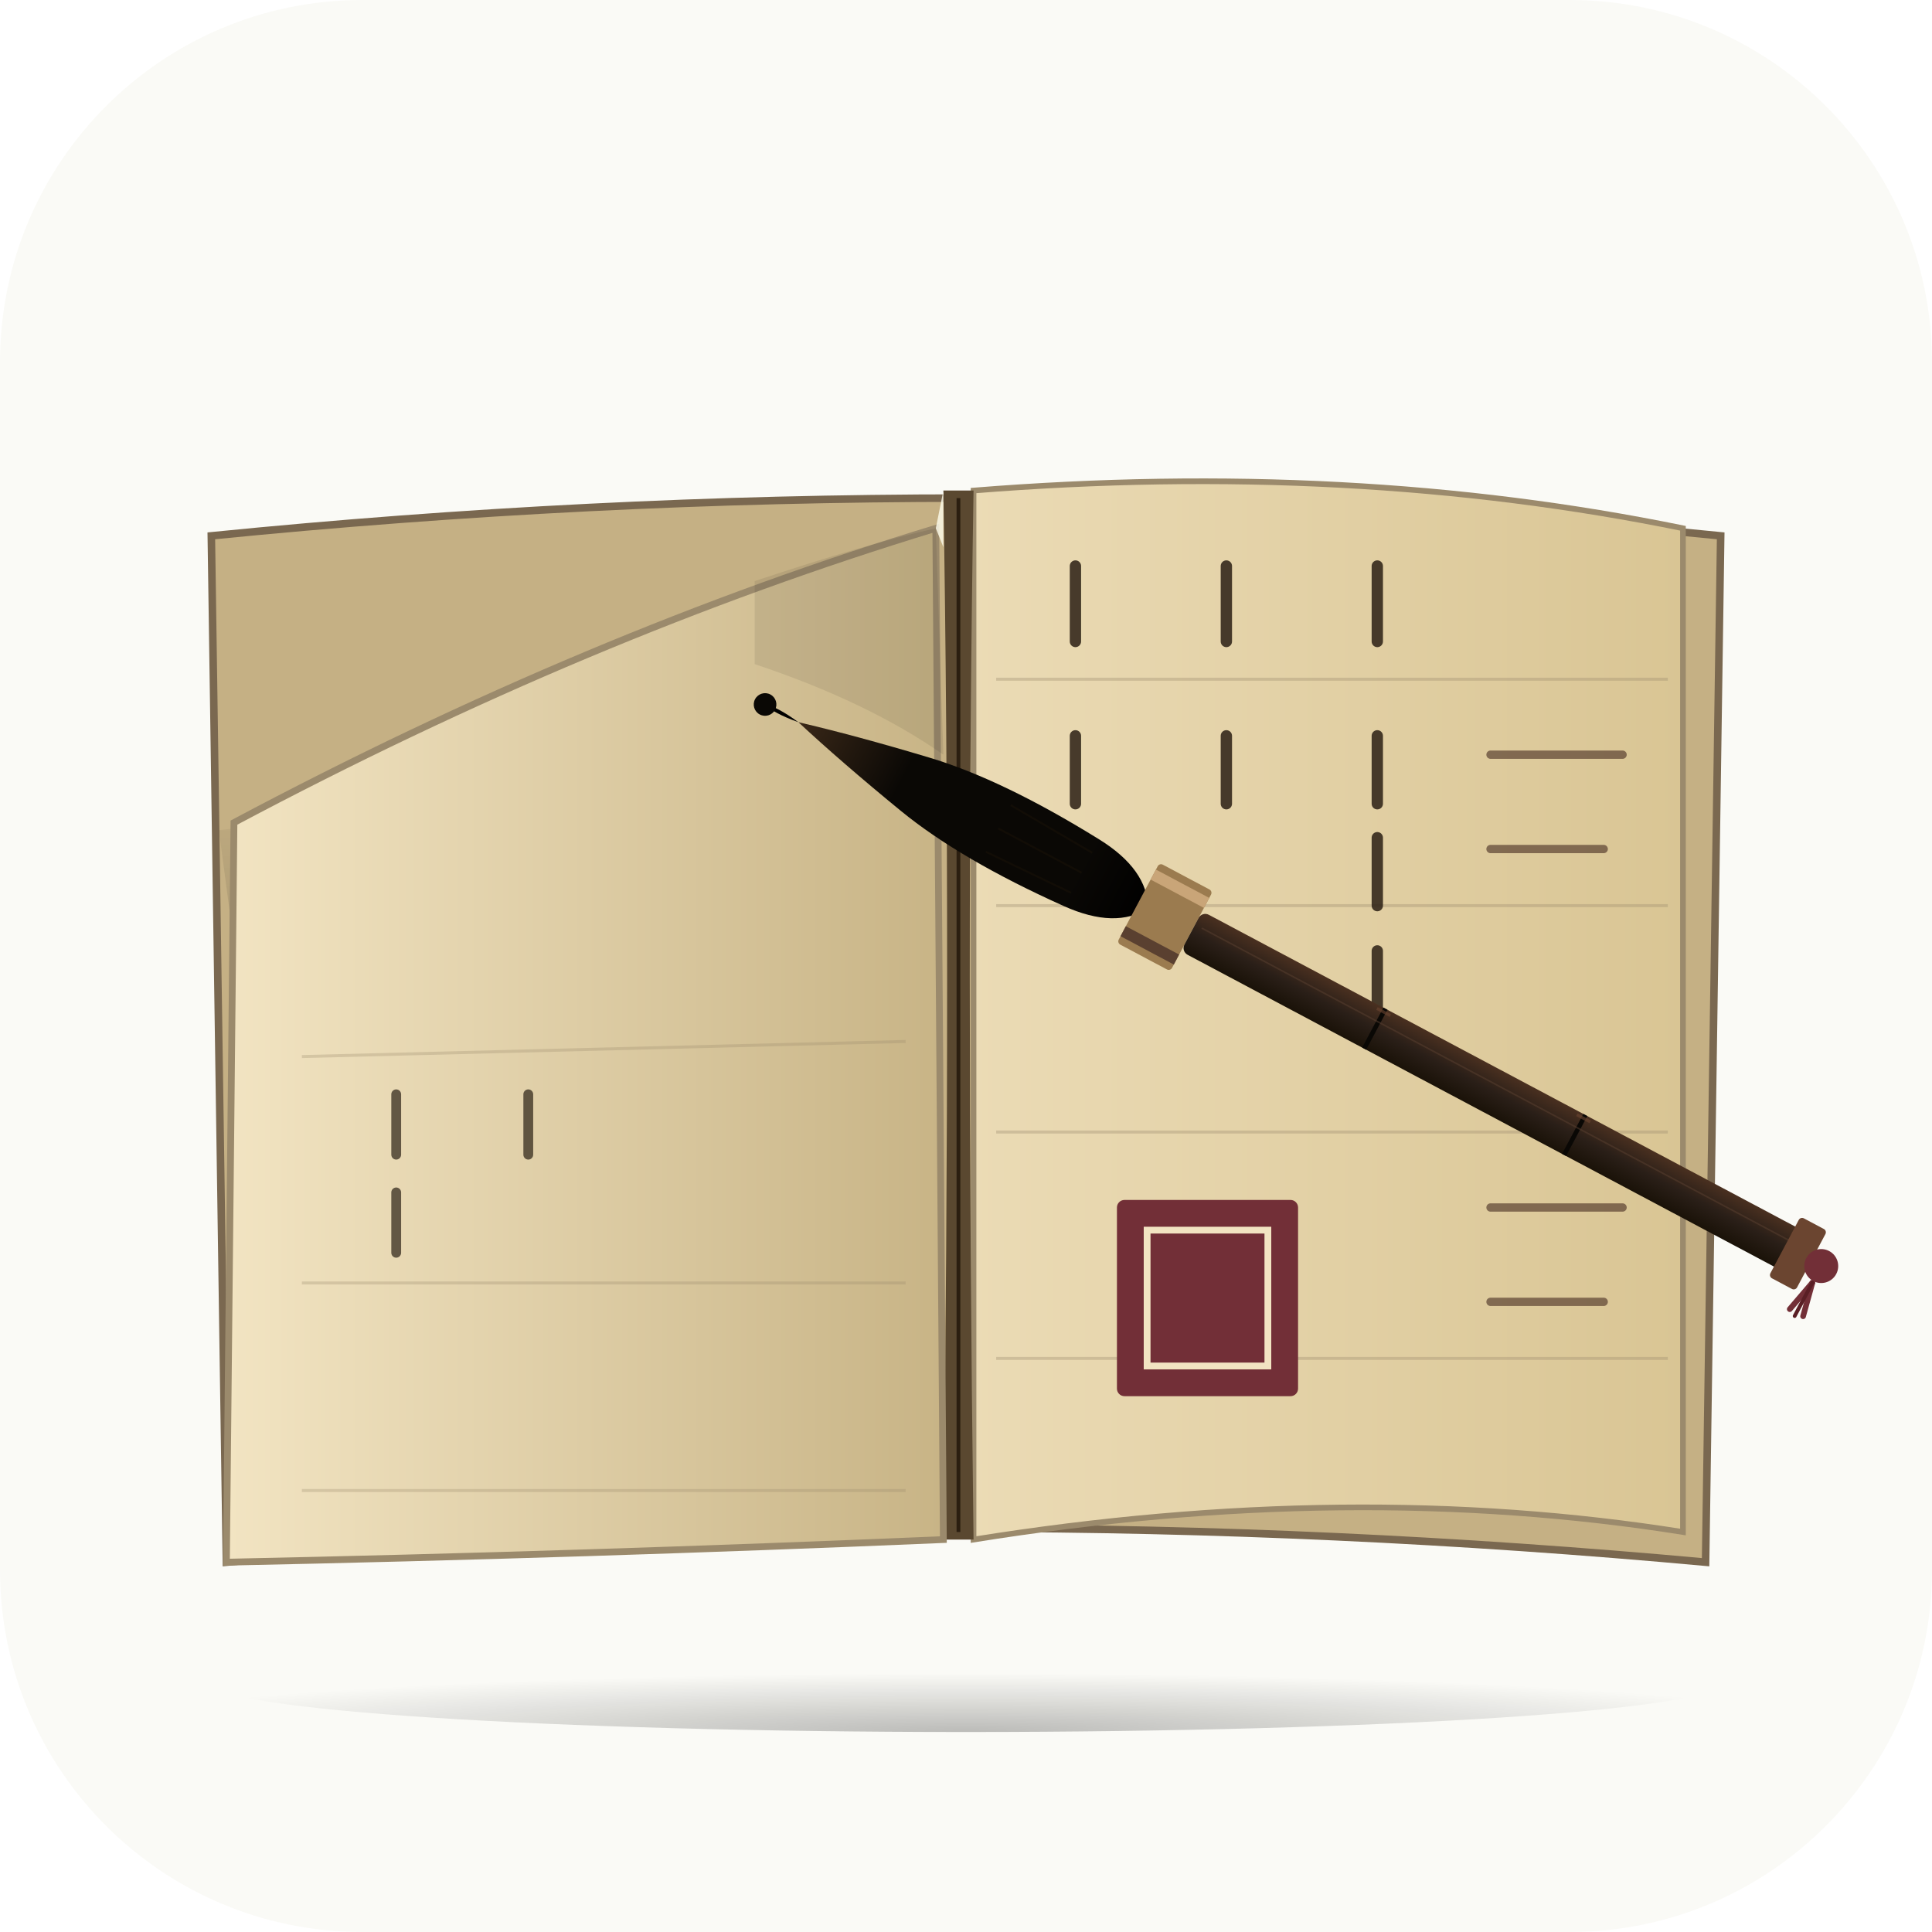
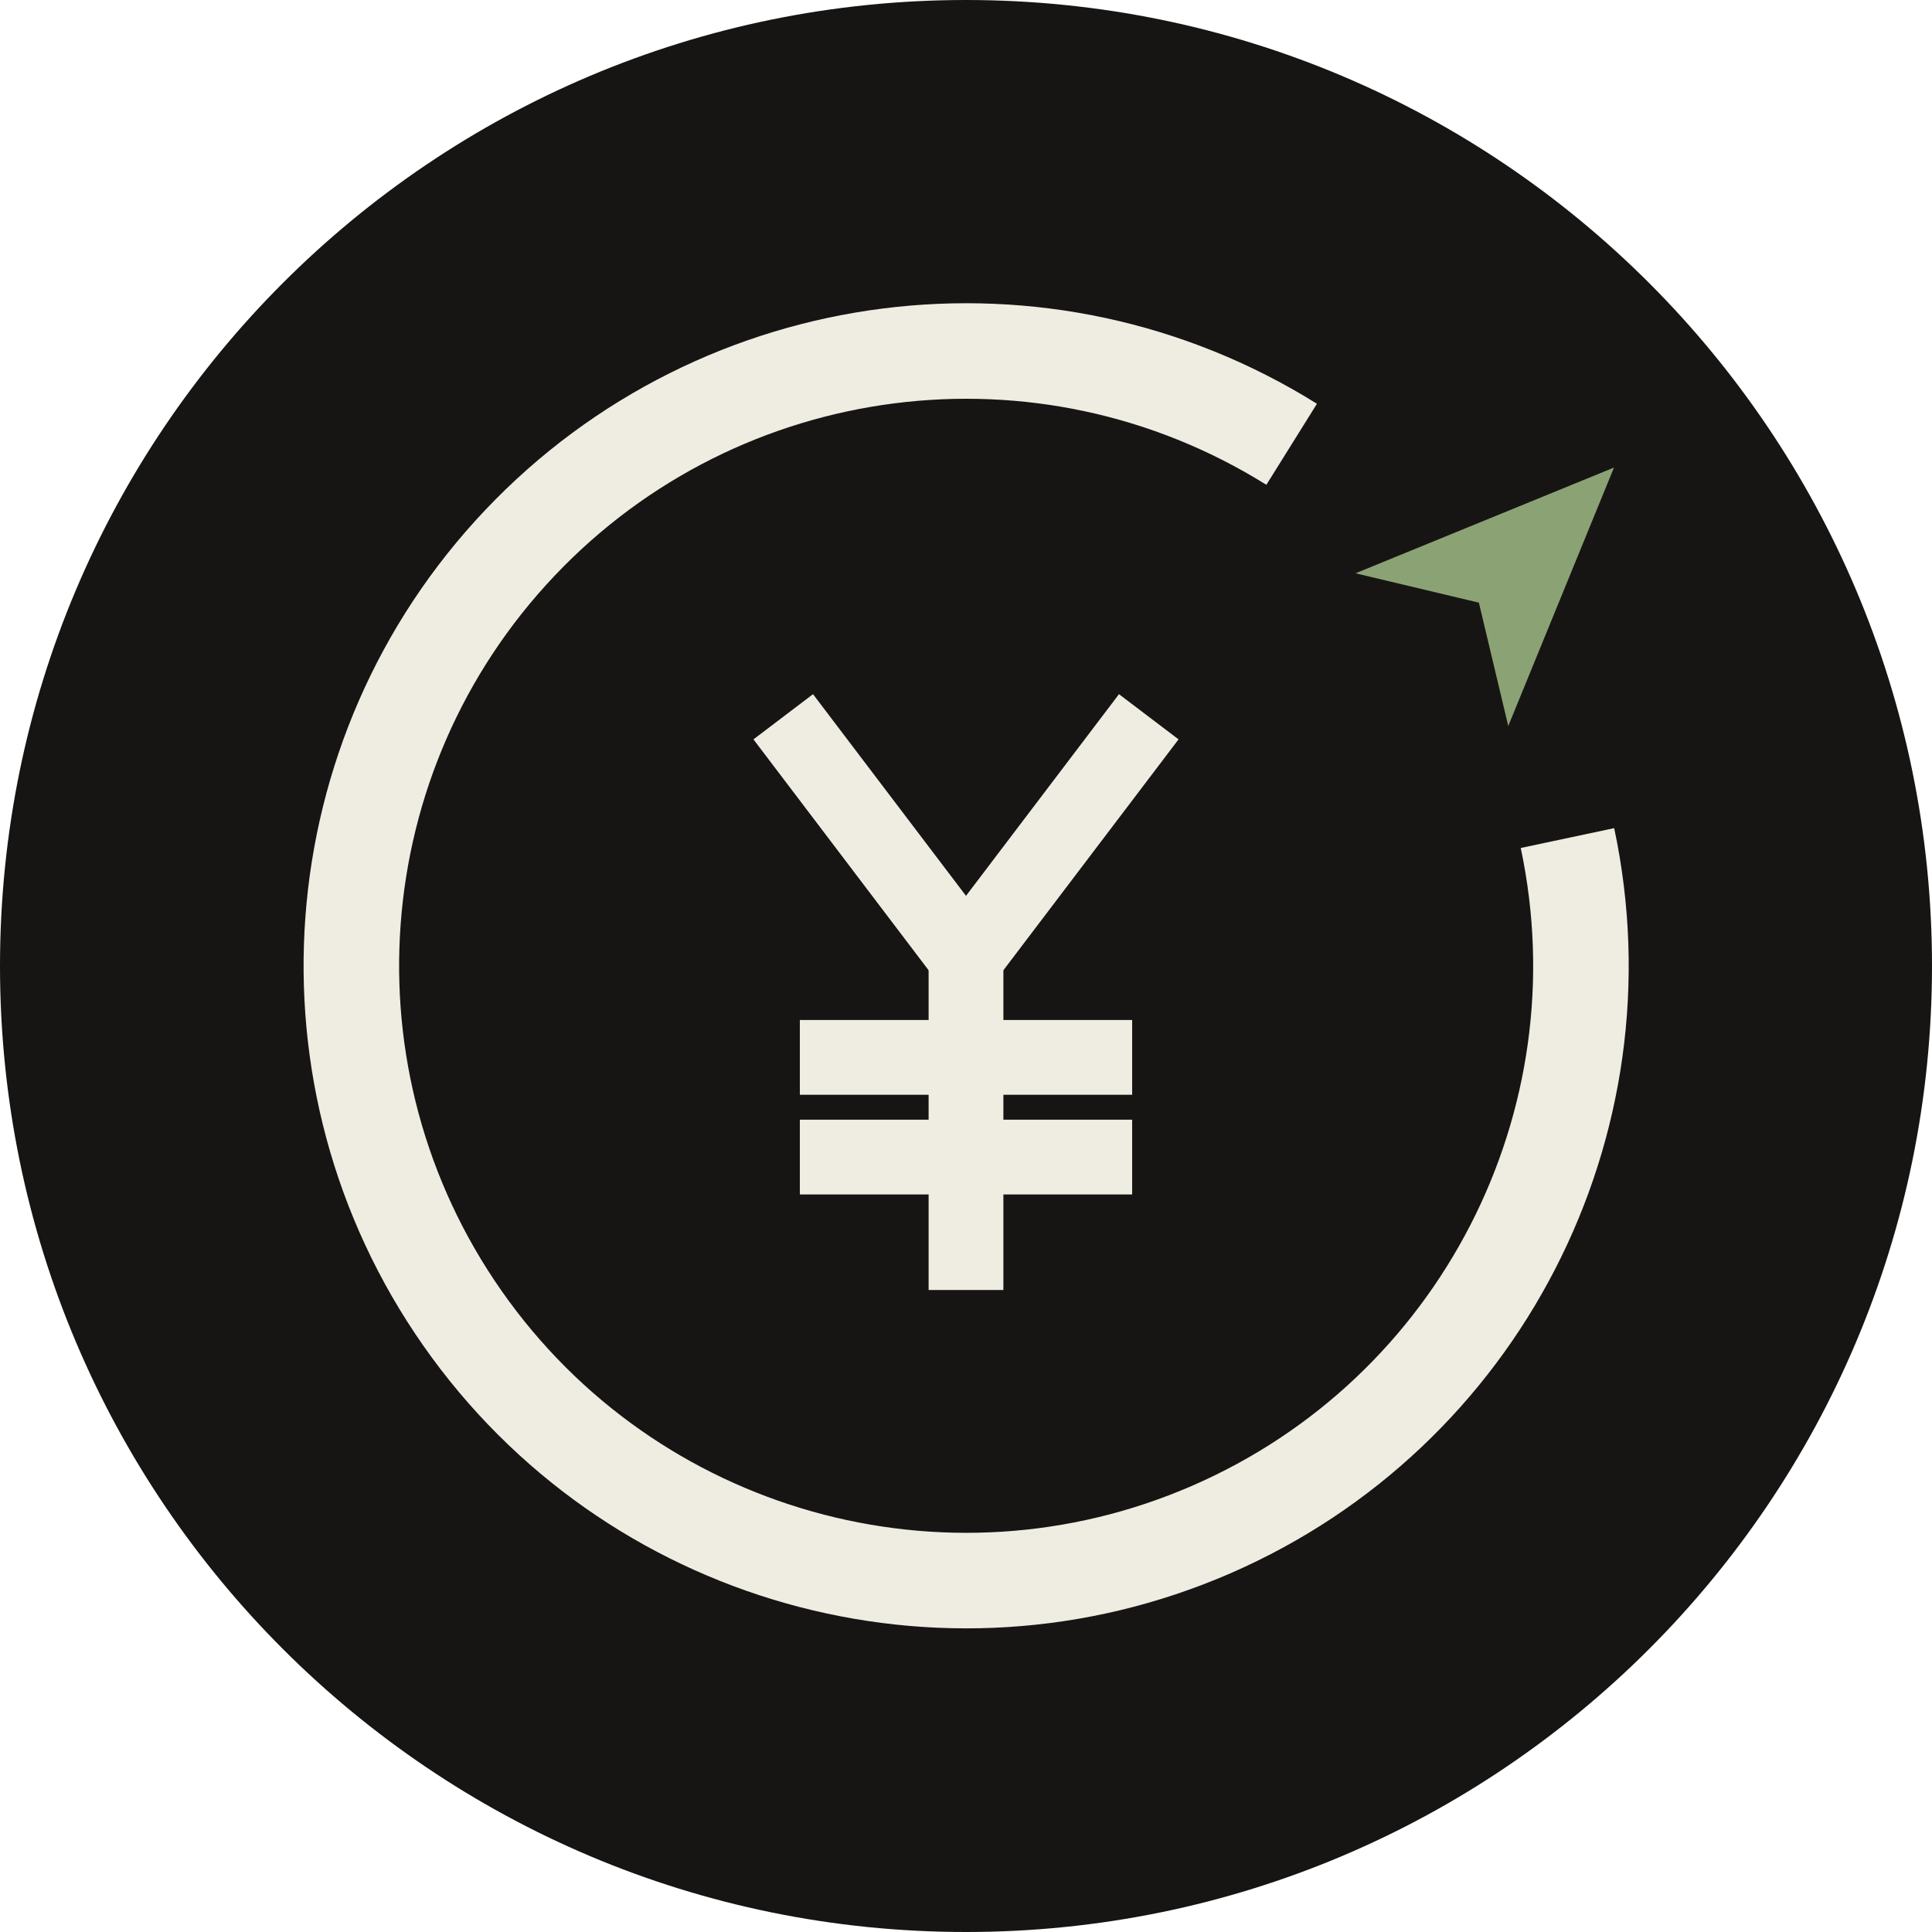
- <svg xmlns="http://www.w3.org/2000/svg" viewBox="0 0 512 512">
-   <defs>
-     <linearGradient id="pageR" x1="0%" y1="0%" x2="100%" y2="0%">
-       <stop offset="0%" stop-color="#EBDBB5" />
-       <stop offset="100%" stop-color="#D9C594" />
-     </linearGradient>
-     <linearGradient id="pageL" x1="0%" y1="0%" x2="100%" y2="0%">
-       <stop offset="0%" stop-color="#F2E4C2" />
-       <stop offset="100%" stop-color="#C8B486" />
-     </linearGradient>
-     <linearGradient id="brushHair" x1="0%" y1="0%" x2="100%" y2="0%">
-       <stop offset="0%" stop-color="#3A2818" />
-       <stop offset="30%" stop-color="#0A0805" />
-       <stop offset="80%" stop-color="#0A0805" />
-       <stop offset="100%" stop-color="#000" />
-     </linearGradient>
-     <linearGradient id="brushHandle" x1="0%" y1="0%" x2="0%" y2="100%">
-       <stop offset="0%" stop-color="#4A3020" />
-       <stop offset="50%" stop-color="#2A1F18" />
-       <stop offset="100%" stop-color="#1A1208" />
-     </linearGradient>
-     <radialGradient id="shadow" cx="50%" cy="100%" r="60%">
-       <stop offset="0%" stop-color="#000" stop-opacity="0.25" />
-       <stop offset="100%" stop-color="#000" stop-opacity="0" />
-     </radialGradient>
-     <linearGradient id="liftShade" x1="0%" y1="0%" x2="0%" y2="100%">
-       <stop offset="0%" stop-color="#000" stop-opacity="0" />
-       <stop offset="100%" stop-color="#000" stop-opacity="0.2" />
-     </linearGradient>
-   </defs>
-   <rect width="512" height="512" rx="96" fill="#FAFAF6" />
-   <ellipse cx="256" cy="446" rx="200" ry="13" fill="url(#shadow)" />
-   <path d="M 60 414 Q 256 396, 452 414 L 456 142 Q 256 122, 56 142 Z" fill="#C5B084" stroke="#7A6850" stroke-width="2" />
-   <path d="M 258 130 Q 358 122, 446 140 L 446 406 Q 358 392, 258 408 Z" fill="url(#pageR)" stroke="#9B8A6C" stroke-width="1.5" />
-   <g stroke="#9B8A6C" stroke-width="0.8" opacity="0.35">
-     <line x1="264" y1="180" x2="442" y2="180" />
-     <line x1="264" y1="240" x2="442" y2="240" />
-     <line x1="264" y1="300" x2="442" y2="300" />
-     <line x1="264" y1="360" x2="442" y2="360" />
-   </g>
-   <g stroke="#2A1F14" stroke-width="3" stroke-linecap="round" opacity="0.85">
-     <line x1="285" y1="150" x2="285" y2="170" />
-     <line x1="285" y1="195" x2="285" y2="213" />
-     <line x1="285" y1="222" x2="285" y2="238" />
-     <line x1="325" y1="150" x2="325" y2="170" />
-     <line x1="325" y1="195" x2="325" y2="213" />
-     <line x1="365" y1="150" x2="365" y2="170" />
-     <line x1="365" y1="195" x2="365" y2="213" />
-     <line x1="365" y1="222" x2="365" y2="240" />
-     <line x1="365" y1="252" x2="365" y2="268" />
-   </g>
-   <g stroke="#5A4030" stroke-width="2.2" stroke-linecap="round" opacity="0.7">
-     <line x1="395" y1="200" x2="430" y2="200" />
-     <line x1="395" y1="225" x2="425" y2="225" />
-     <line x1="395" y1="320" x2="430" y2="320" />
-     <line x1="395" y1="345" x2="425" y2="345" />
-   </g>
-   <rect x="296" y="318" width="48" height="52" fill="#722F37" rx="2" />
-   <rect x="304" y="326" width="32" height="36" fill="none" stroke="#F2E4C2" stroke-width="1.8" />
-   <path d="M 250 130 Q 252 250, 250 408 L 258 408 Q 256 250, 258 130 Z" fill="#5A4830" />
-   <line x1="254" y1="132" x2="254" y2="406" stroke="#1F1408" stroke-width="1" opacity="0.8" />
-   <path d="M 58 220 L 248 200 L 248 240 L 62 250 Z" fill="url(#liftShade)" opacity="0.6" />
-   <path d="M 62 218            Q 156 168, 248 140            L 250 408            Q 156 412, 60 414            Z" fill="url(#pageL)" stroke="#9B8A6C" stroke-width="1.8" />
-   <path d="M 200 154 Q 230 144, 248 140 L 250 200 Q 230 186, 200 176 Z" fill="#000" opacity="0.08" />
-   <g stroke="#9B8A6C" stroke-width="0.8" opacity="0.3">
-     <line x1="80" y1="280" x2="240" y2="276" />
-     <line x1="80" y1="340" x2="240" y2="340" />
-     <line x1="80" y1="395" x2="240" y2="395" />
-   </g>
-   <g stroke="#2A1F14" stroke-width="2.6" stroke-linecap="round" opacity="0.7">
-     <line x1="105" y1="290" x2="105" y2="306" />
-     <line x1="105" y1="316" x2="105" y2="332" />
-     <line x1="140" y1="290" x2="140" y2="306" />
-   </g>
-   <path d="M 248 140 L 250 130 L 250 145 Z" fill="#FFFEEE" opacity="0.8" />
-   <g transform="rotate(28 380 290)">
-     <path d="M 290 282              Q 285 273, 270 272              Q 240 270, 220 274              Q 200 278, 185 282              Q 200 286, 220 290              Q 240 294, 270 292              Q 285 291, 290 282 Z" fill="url(#brushHair)" />
-     <path d="M 185 282 Q 178 281, 175 282 Q 178 283, 185 282 Z" fill="#000" />
-     <circle cx="175" cy="282" r="3" fill="#0A0805" />
-     <g stroke="#1F1408" stroke-width="0.5" opacity="0.4">
-       <line x1="245" y1="275" x2="270" y2="276" />
-       <line x1="245" y1="282" x2="270" y2="282" />
-       <line x1="245" y1="289" x2="270" y2="288" />
+ <svg xmlns="http://www.w3.org/2000/svg" viewBox="0 0 200 200">
+   <circle cx="100" cy="100" r="100" fill="#161514" />
+   <g transform="translate(100 100) scale(0.86) translate(-100 -100)">
+     <path d="M 172.4 84.6 A 74 74 0 1 1 139.2 37.2" fill="none" stroke="#efece1" stroke-width="11.5" stroke-linecap="butt" />
+     <g fill="none" stroke="#efece1" stroke-width="9" stroke-linecap="butt" stroke-linejoin="miter">
+       <path d="M 78 70 L 100 99 L 122 70" />
+       <line x1="100" y1="99" x2="100" y2="139" />
+       <line x1="80" y1="111" x2="120" y2="111" />
+       <line x1="80" y1="123" x2="120" y2="123" />
    </g>
-     <rect x="287" y="270" width="16" height="24" fill="#9B7B4F" rx="1" />
-     <rect x="287" y="272" width="16" height="3" fill="#C9A578" />
-     <rect x="287" y="289" width="16" height="3" fill="#5A4030" />
-     <rect x="303" y="276" width="180" height="12" fill="url(#brushHandle)" rx="2" />
-     <g stroke="#0A0805" stroke-width="1.2">
-       <line x1="358" y1="276" x2="358" y2="288" />
-       <line x1="418" y1="276" x2="418" y2="288" />
+     <g transform="translate(178 40) rotate(45)">
+       <path d="M 0 0 L -13 31 L 0 23 L 13 31 Z" fill="#8ba374" />
    </g>
-     <g stroke="#6B4530" stroke-width="0.8" opacity="0.6">
-       <line x1="356" y1="277" x2="360" y2="277" />
-       <line x1="416" y1="277" x2="420" y2="277" />
-     </g>
-     <line x1="305" y1="280" x2="481" y2="280" stroke="#5A4030" stroke-width="0.4" opacity="0.5" />
-     <rect x="481" y="273" width="8" height="18" fill="#6B4530" rx="1" />
-     <circle cx="492" cy="282" r="4.5" fill="#722F37" />
-     <line x1="492" y1="287" x2="490" y2="296" stroke="#722F37" stroke-width="1.5" stroke-linecap="round" />
-     <line x1="492" y1="287" x2="494" y2="296" stroke="#722F37" stroke-width="1.5" stroke-linecap="round" />
-     <line x1="492" y1="287" x2="492" y2="297" stroke="#5A1F25" stroke-width="1" stroke-linecap="round" />
  </g>
</svg>
